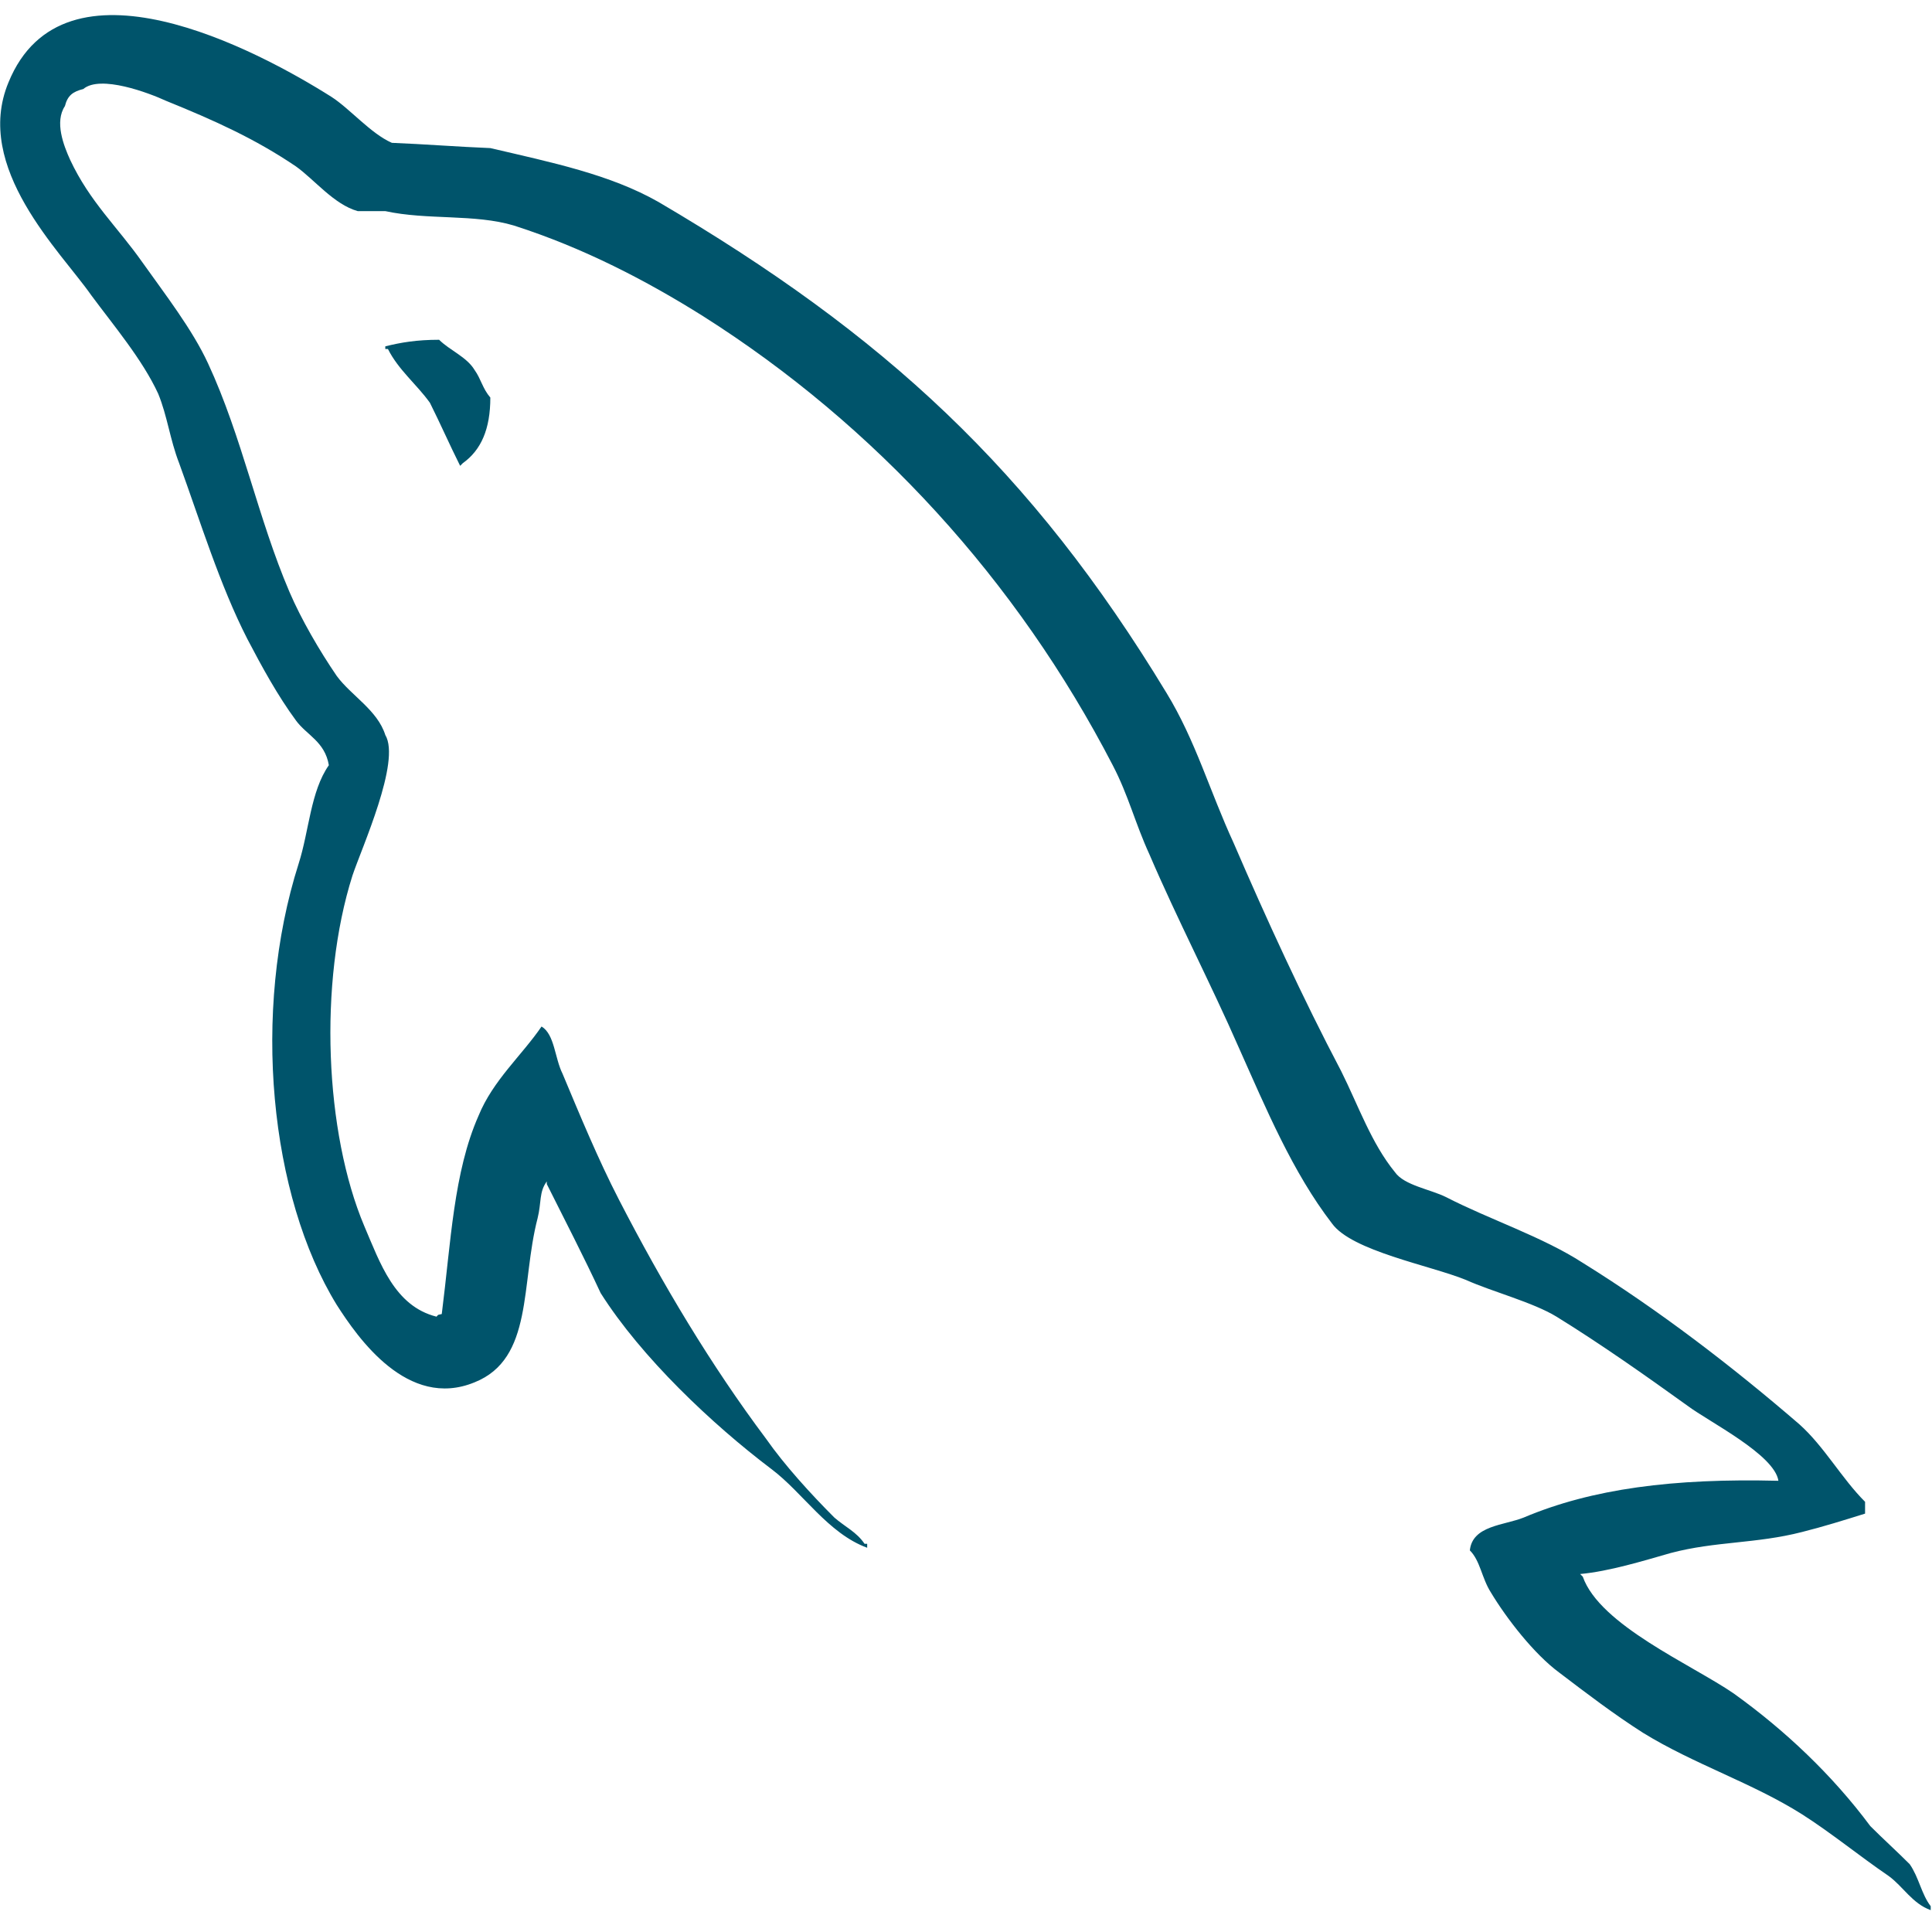
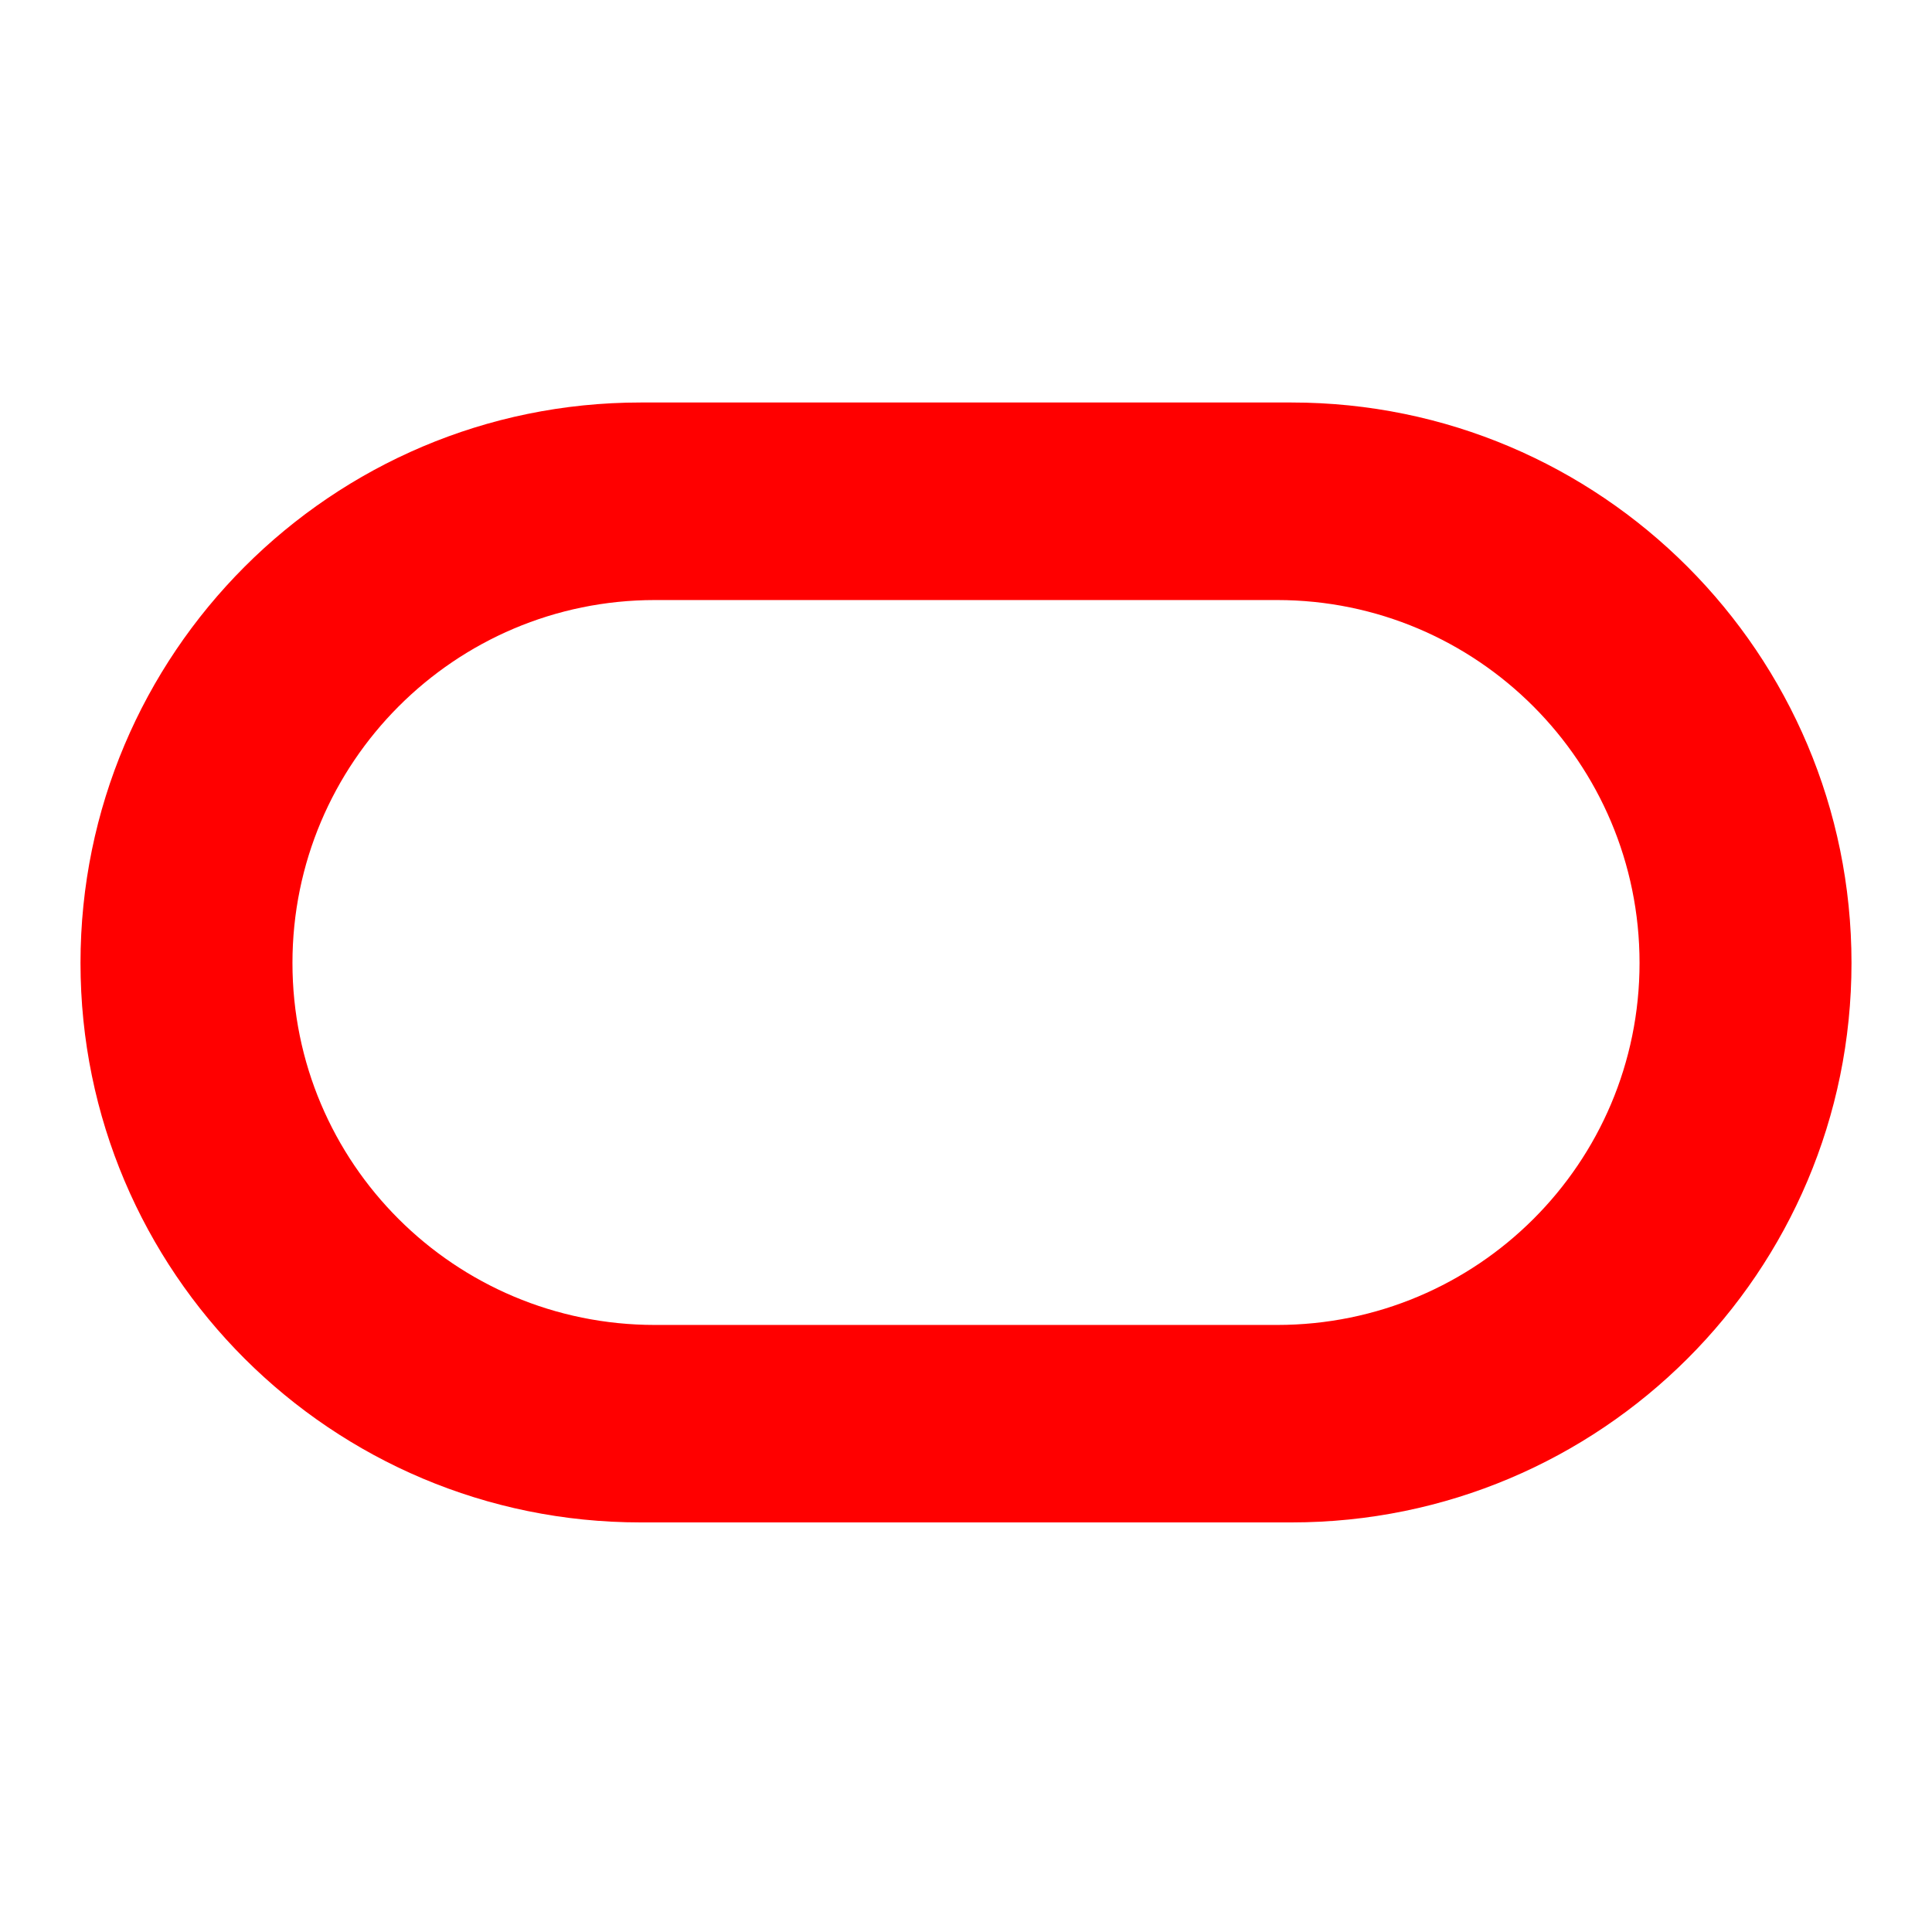
- <svg xmlns="http://www.w3.org/2000/svg" width="800px" height="800px" viewBox="0 -2 256 256" version="1.1" preserveAspectRatio="xMidYMid">
-   <path d="M235.648,194.212 C221.73,193.865 210.943,195.257 201.896,199.084 C199.286,200.127 195.11,200.128 194.762,203.433 C196.154,204.826 196.328,207.088 197.546,209.001 C199.635,212.48 203.287,217.178 206.593,219.615 C210.246,222.398 213.901,225.181 217.727,227.617 C224.513,231.793 232.169,234.228 238.78,238.404 C242.609,240.838 246.434,243.972 250.262,246.581 C252.176,247.972 253.393,250.235 255.83,251.104 L255.83,250.583 C254.611,249.016 254.263,246.755 253.046,245.015 C251.308,243.275 249.567,241.709 247.827,239.969 C242.781,233.185 236.518,227.269 229.733,222.398 C224.166,218.57 211.986,213.351 209.725,206.913 C209.725,206.913 209.55,206.74 209.377,206.566 C213.204,206.218 217.727,204.826 221.382,203.782 C227.297,202.215 232.69,202.564 238.78,200.998 C241.563,200.302 244.347,199.432 247.131,198.562 L247.131,196.997 C244,193.865 241.738,189.69 238.432,186.732 C229.559,179.075 219.815,171.595 209.725,165.332 C204.331,161.853 197.371,159.59 191.63,156.633 C189.544,155.588 186.063,155.067 184.846,153.327 C181.713,149.5 179.973,144.455 177.712,139.931 C172.668,130.361 167.795,119.749 163.445,109.659 C160.315,102.873 158.401,96.087 154.573,89.825 C136.653,60.248 117.167,42.328 87.242,24.755 C80.805,21.102 73.15,19.536 64.973,17.623 C60.625,17.448 56.274,17.101 51.925,16.926 C49.141,15.708 46.357,12.403 43.921,10.837 C34.006,4.573 8.429,-8.996 1.122,8.924 C-3.576,20.232 8.081,31.366 12.083,37.109 C15.042,41.11 18.868,45.633 20.956,50.157 C22.174,53.113 22.521,56.247 23.739,59.378 C26.524,67.031 29.132,75.558 32.787,82.692 C34.701,86.345 36.788,90.173 39.224,93.478 C40.616,95.391 43.051,96.262 43.574,99.393 C41.139,102.873 40.964,108.092 39.571,112.442 C33.308,132.101 35.745,156.459 44.617,170.899 C47.4,175.247 54.012,184.818 62.885,181.164 C70.714,178.033 68.974,168.116 71.236,159.417 C71.759,157.328 71.411,155.937 72.454,154.545 C72.455,154.719 72.454,154.894 72.454,154.894 C74.89,159.765 77.325,164.463 79.587,169.334 C84.981,177.858 94.375,186.732 102.204,192.648 C106.381,195.778 109.686,201.172 114.906,203.086 L114.906,202.563 L114.557,202.563 C113.513,200.997 111.948,200.302 110.556,199.084 C107.425,195.952 103.944,192.125 101.509,188.645 C94.203,178.901 87.764,168.116 82.023,156.98 C79.24,151.588 76.803,145.672 74.542,140.279 C73.497,138.19 73.497,135.059 71.758,134.016 C69.148,137.843 65.321,141.149 63.407,145.846 C60.103,153.327 59.754,162.548 58.536,172.117 C57.84,172.292 58.187,172.117 57.839,172.465 C52.273,171.072 50.358,165.332 48.27,160.46 C43.051,148.108 42.181,128.274 46.705,114.008 C47.923,110.354 53.143,98.872 51.055,95.392 C50.011,92.086 46.53,90.173 44.617,87.563 C42.356,84.257 39.919,80.082 38.354,76.428 C34.178,66.685 32.09,55.898 27.567,46.155 C25.479,41.631 21.826,36.934 18.868,32.759 C15.563,28.062 11.909,24.755 9.299,19.188 C8.43,17.275 7.211,14.143 8.603,12.055 C8.951,10.663 9.646,10.142 11.039,9.794 C13.301,7.879 19.738,10.315 22,11.359 C28.437,13.967 33.83,16.405 39.224,20.058 C41.659,21.798 44.269,25.104 47.4,25.974 L51.054,25.974 C56.622,27.191 62.885,26.322 68.104,27.887 C77.326,30.844 85.676,35.194 93.158,39.892 C115.95,54.332 134.739,74.863 147.44,99.393 C149.528,103.394 150.397,107.049 152.311,111.224 C155.966,119.749 160.489,128.448 164.142,136.799 C167.795,144.975 171.274,153.327 176.494,160.113 C179.105,163.765 189.542,165.68 194.24,167.594 C197.72,169.159 203.114,170.552 206.245,172.465 C212.16,176.117 218.076,180.294 223.643,184.296 C226.427,186.383 235.125,190.733 235.648,194.212 L235.648,194.212 L235.648,194.212 Z" fill="#00546B" />
-   <path d="M58.186,43.022 C55.229,43.022 53.142,43.372 51.054,43.893 C51.054,43.892 51.054,44.068 51.054,44.241 L51.402,44.241 C52.795,47.025 55.229,48.939 56.968,51.374 C58.361,54.157 59.578,56.942 60.971,59.726 C61.144,59.551 61.318,59.378 61.318,59.378 C63.755,57.637 64.972,54.854 64.972,50.679 C63.928,49.461 63.754,48.243 62.884,47.025 C61.841,45.284 59.578,44.415 58.186,43.022 L58.186,43.022 L58.186,43.022 Z" fill="#00546B" />
+ <svg xmlns="http://www.w3.org/2000/svg" width="800px" height="800px" viewBox="0 0 24 24">
+   <path fill="#F00" fill-rule="evenodd" d="M7.957,18.912 C4.117,18.912 1,15.803 1,11.962 C1,8.12 4.117,5 7.957,5 L16.044,5 C19.886,5 23,8.12 23,11.962 C23,15.803 19.886,18.912 16.044,18.912 L7.957,18.912 L7.957,18.912 Z M15.864,16.459 C18.352,16.459 20.367,14.449 20.367,11.962 C20.367,9.475 18.352,7.454 15.864,7.454 L8.136,7.454 C5.649,7.454 3.633,9.475 3.633,11.962 C3.633,14.449 5.649,16.459 8.136,16.459 L15.864,16.459 L15.864,16.459 Z" />
</svg>
